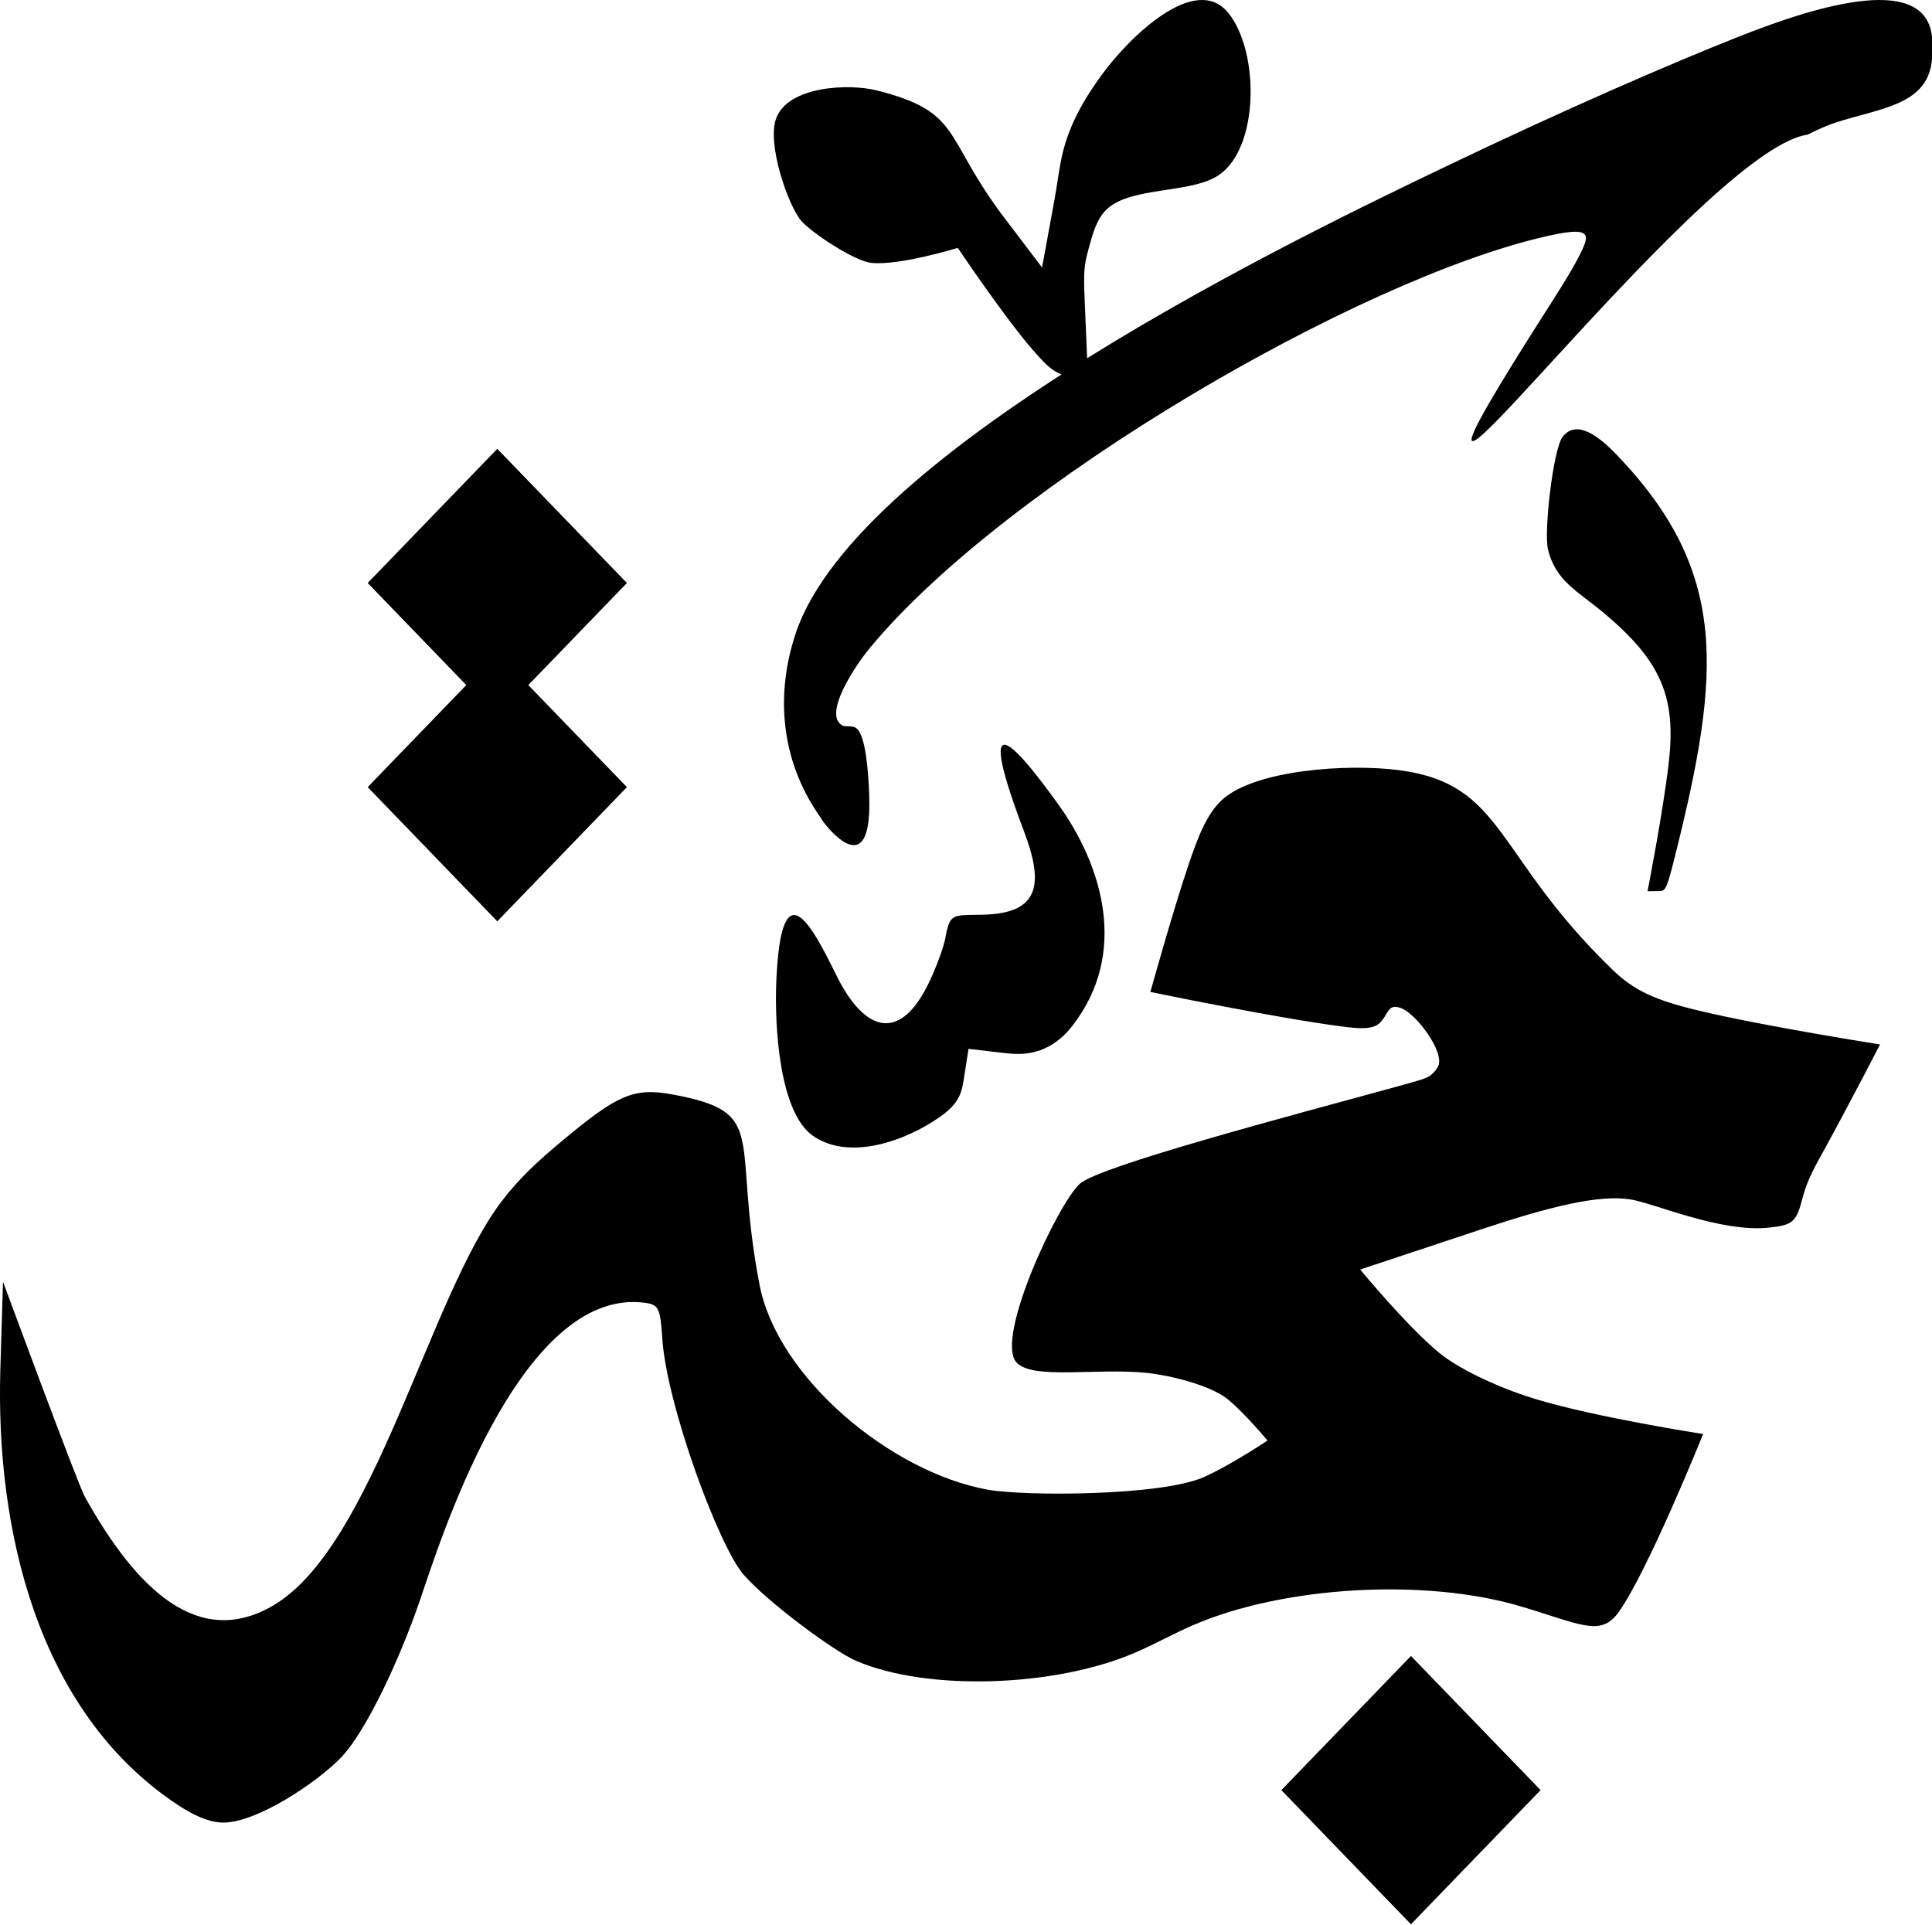
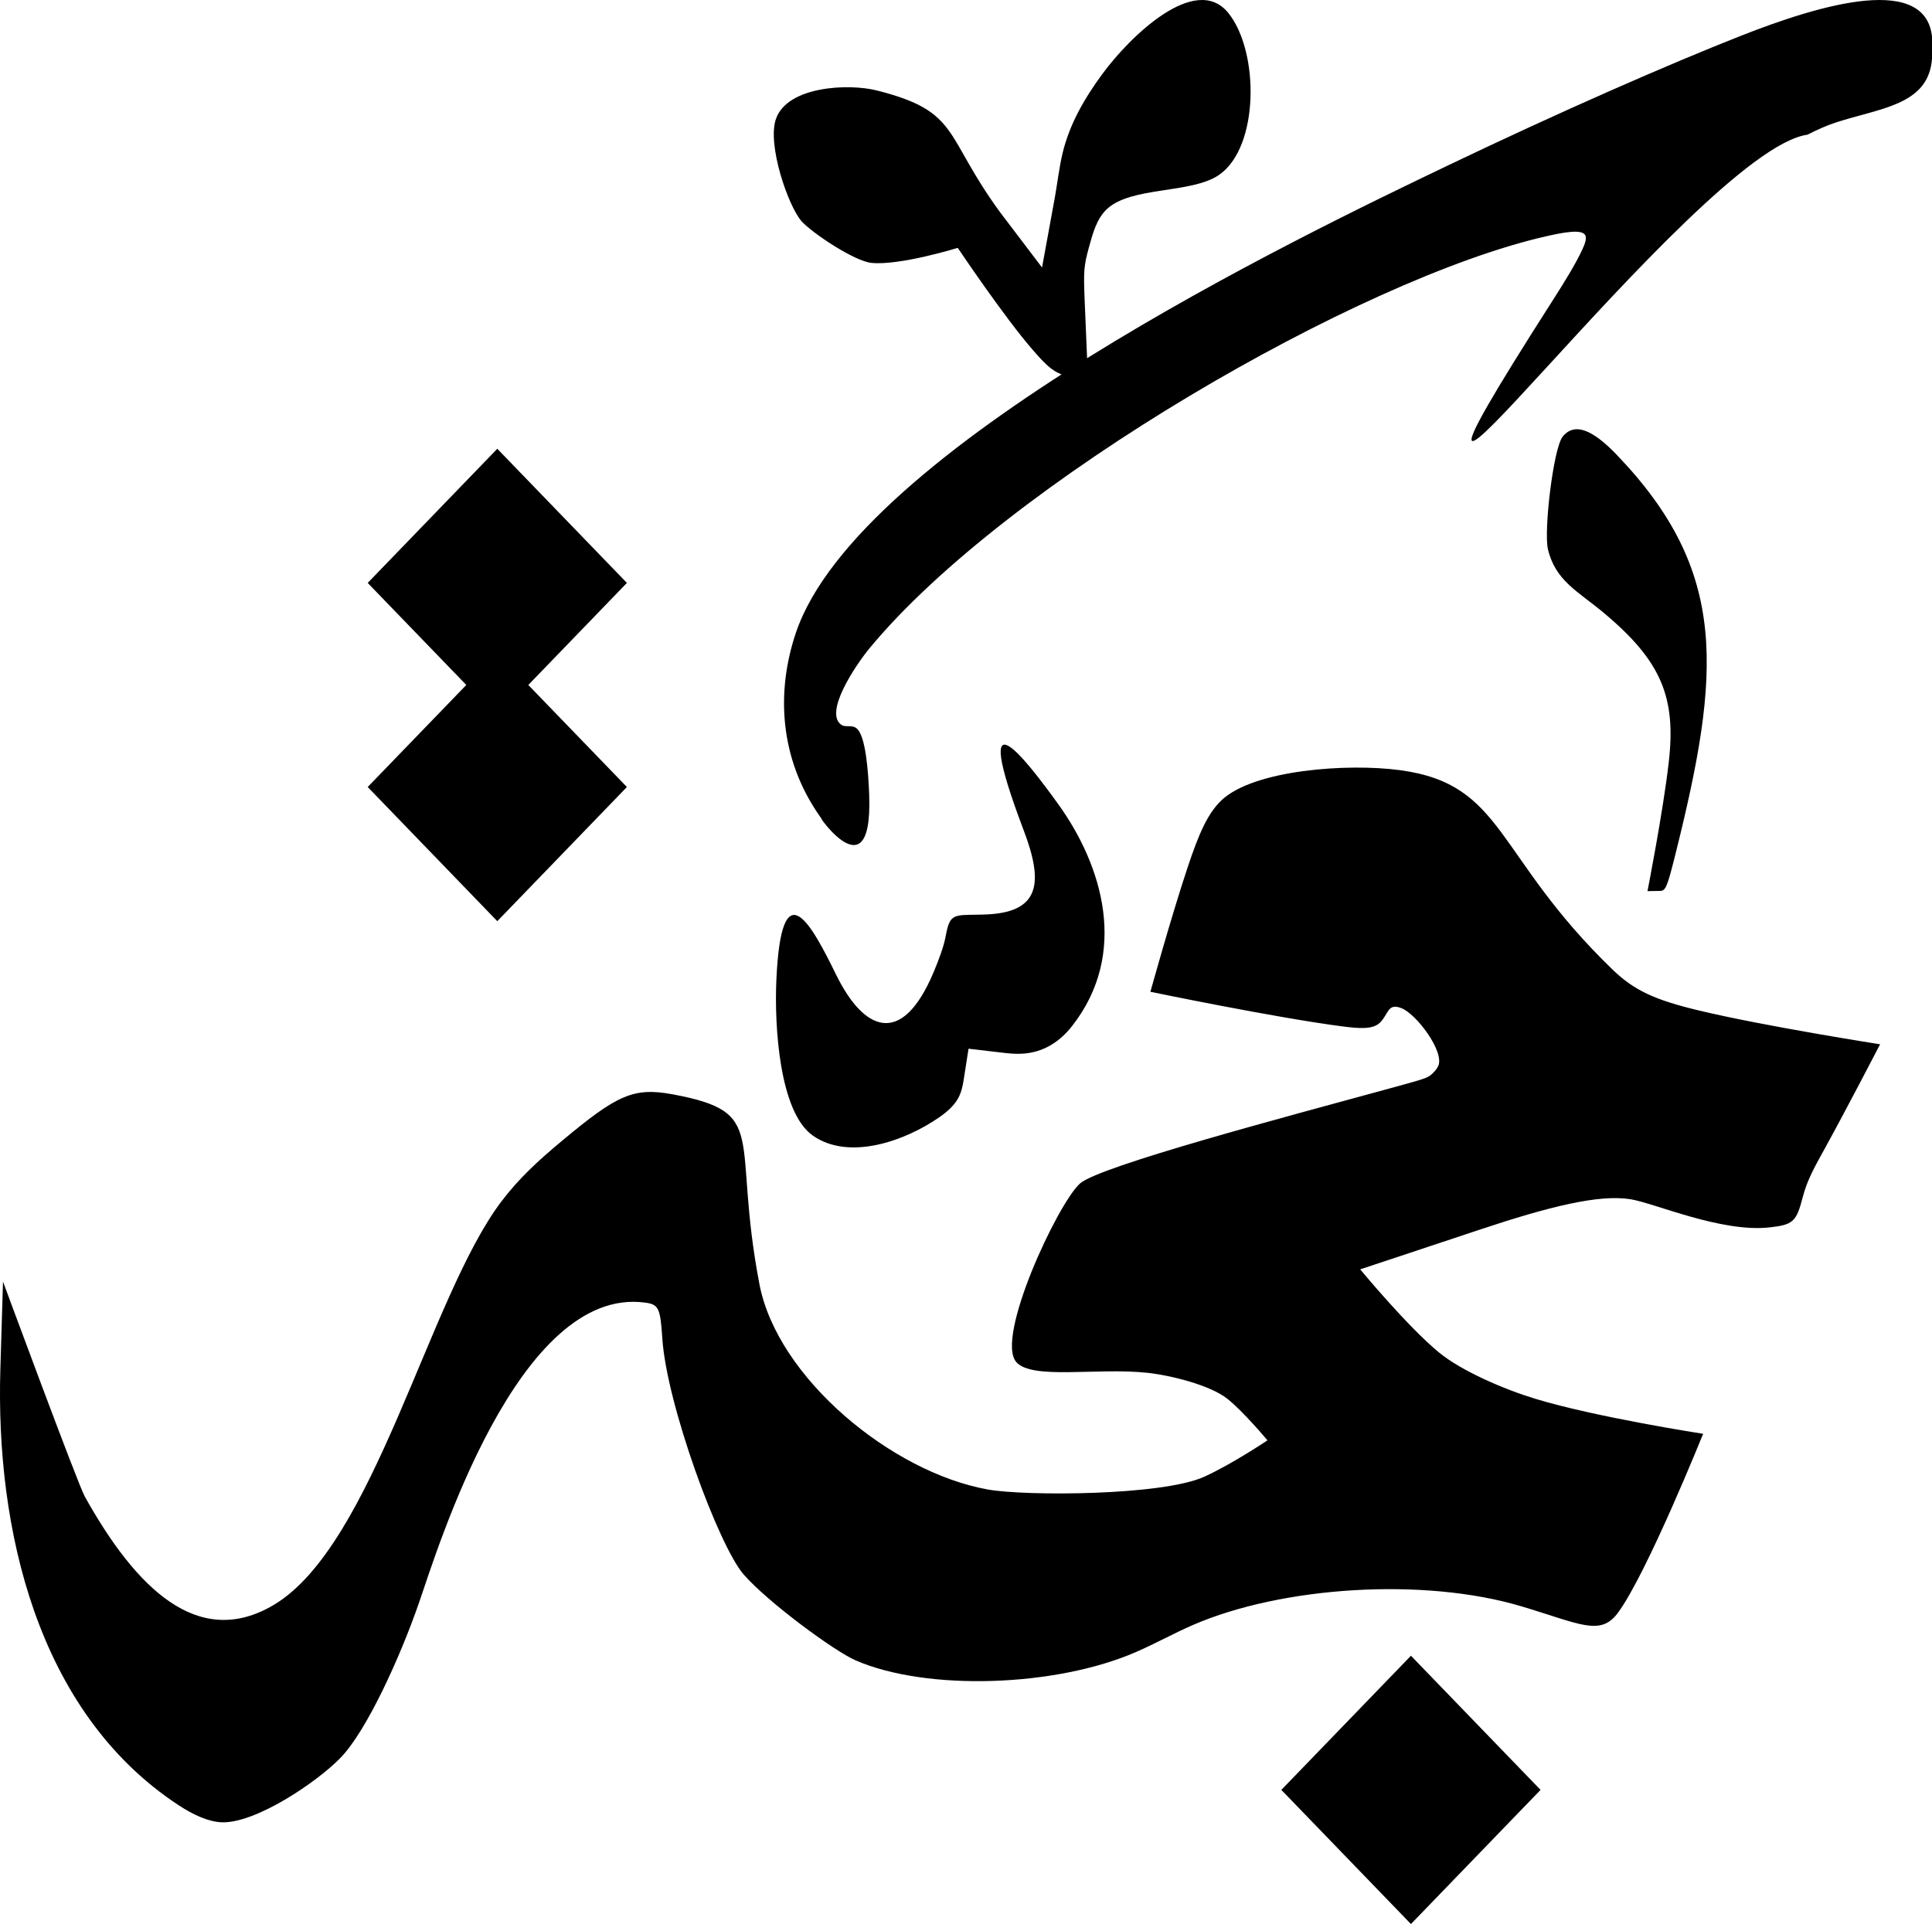
- <svg>
-   <path d="m 47.986,44.672 -0.664,0.011 c -0.854,0.016 -0.969,0.126 -1.151,1.106 -0.08,0.429 -0.318,1.084 -0.585,1.716 -1.556,3.685 -3.413,2.834 -4.749,0.111 -1.219,-2.484 -2.684,-5.231 -2.924,0.281 -0.096,2.211 0.142,6.425 1.787,7.572 1.761,1.229 4.491,0.275 6.195,-0.916 0.401,-0.28 0.759,-0.606 0.953,-1.021 0.111,-0.237 0.169,-0.505 0.21,-0.767 l 0.241,-1.542 1.66,0.194 c 0.302,0.036 0.618,0.066 0.921,0.052 1.056,-0.049 1.87,-0.576 2.479,-1.356 2.77,-3.544 1.49,-7.824 -0.68,-10.835 -1.625,-2.255 -4.366,-5.79 -1.685,1.281 0.978,2.579 0.826,4.061 -2.009,4.112 z m 5.14,-26.33 -0.152,-3.624 c -0.062,-1.465 -0.041,-1.728 0.204,-2.625 0.182,-0.665 0.375,-1.394 0.863,-1.863 1.189,-1.144 4.134,-0.749 5.497,-1.69 1.966,-1.356 1.968,-6.014 0.455,-7.901 -1.604,-2.002 -4.845,1.176 -6.174,2.996 -0.816,1.117 -1.589,2.397 -1.936,3.892 -0.161,0.693 -0.25,1.479 -0.376,2.167 l -0.616,3.37 -2.038,-2.684 c -2.787,-3.8 -1.937,-4.93 -6.034,-5.964 -1.373,-0.346 -4.35,-0.217 -4.921,1.383 -0.449,1.252 0.603,4.298 1.261,5.02 0.506,0.556 2.556,1.935 3.404,2.02 1.384,0.139 4.211,-0.734 4.211,-0.734 0,0 2.281,3.401 3.675,4.997 0.609,0.698 1.111,1.259 1.891,1.274 0.323,0.006 0.786,-0.036 0.786,-0.036 z m 27.334,25.184 0.611,-0.01 c 0.274,-0.005 0.347,-0.179 0.736,-1.73 2.232,-8.922 2.64,-13.85 -2.851,-19.572 -0.905,-0.943 -1.959,-1.732 -2.638,-0.889 -0.46,0.574 -0.931,4.619 -0.721,5.503 0.367,1.545 1.456,2.046 2.712,3.095 2.839,2.369 3.55,4.146 3.189,7.303 -0.276,2.421 -1.039,6.301 -1.039,6.301 z m -38.01,-4.673 c -0.045,-1.264 -0.182,-2.85 -0.584,-3.249 -0.233,-0.231 -0.552,-0.062 -0.754,-0.189 -0.905,-0.561 0.634,-2.881 1.367,-3.769 6.66,-8.047 23.919,-18.04 33.037,-20.107 0.869,-0.196 1.738,-0.356 1.901,-0.051 0.083,0.151 -0.01,0.417 -0.15,0.718 -0.33,0.705 -0.858,1.559 -1.442,2.475 -12.144,18.984 7.011,-7.362 12.447,-8.102 0.497,-0.255 0.964,-0.459 1.377,-0.594 2.115,-0.69 4.406,-0.836 4.684,-2.935 0.04,-0.295 0.045,-0.661 0.035,-1.018 -0.091,-3.439 -5.512,-1.794 -9.332,-0.29 -3.535,1.393 -8.785,3.686 -14.354,6.354 -7.205,3.451 -28.779,13.811 -31.814,22.81 -0.979,2.899 -0.797,6.147 1.152,8.942 0.084,0.12 0.16,0.228 0.229,0.325 -0.88,-1.238 2.388,3.966 2.199,-1.32 z m -16.649,-5.396 4.815,-4.985 -6.33,-6.553 -6.329,6.553 4.815,4.985 -4.815,4.984 6.329,6.554 6.33,-6.554 -4.815,-4.984 z m 43.105,47.416 -6.329,6.552 6.329,6.552 6.33,-6.552 -6.33,-6.552 z M 0.146,62.598 c 0,0 -0.052,1.744 -0.129,4.281 -0.23,7.685 1.739,16.719 8.704,21.294 0.729,0.479 1.444,0.799 2.075,0.834 1.651,0.09 4.705,-1.97 5.856,-3.171 1.258,-1.315 2.877,-4.851 3.82,-7.577 0.901,-2.607 4.831,-15.481 11.041,-14.632 0.652,0.09 0.735,0.264 0.831,1.742 0.209,3.223 2.751,10.136 3.976,11.539 1.19,1.361 4.43,3.744 5.469,4.194 3.484,1.511 9.757,1.295 13.669,-0.401 0.98,-0.425 1.859,-0.921 2.796,-1.327 4.362,-1.893 11.28,-2.337 16.044,-0.914 2.869,0.856 3.857,1.482 4.72,0.312 1.406,-1.906 4.157,-8.739 4.157,-8.739 0,0 -5.207,-0.802 -8.201,-1.711 -1.495,-0.454 -3.594,-1.349 -4.709,-2.27 -1.545,-1.275 -3.839,-4.051 -3.839,-4.051 0,0 3.29,-1.089 5.785,-1.921 3.476,-1.159 5.87,-1.748 7.411,-1.504 1.164,0.184 4.427,1.634 6.779,1.377 1.164,-0.126 1.326,-0.273 1.634,-1.465 0.229,-0.885 0.609,-1.53 1.126,-2.471 1.045,-1.901 2.655,-5.009 2.655,-5.009 0,0 -5.685,-0.89 -8.874,-1.657 -2.105,-0.506 -3.122,-0.96 -4.186,-1.986 -5.781,-5.581 -5.263,-9.052 -10.376,-9.745 -2.55,-0.346 -7.167,-0.025 -8.739,1.48 -0.675,0.645 -1.103,1.644 -1.637,3.248 -0.795,2.381 -1.824,6.096 -1.824,6.096 0,0 6.082,1.261 9.341,1.685 0.871,0.114 1.541,0.168 1.89,-0.198 0.41,-0.429 0.36,-0.934 1.008,-0.698 0.749,0.273 2.14,2.146 1.817,2.837 -0.07,0.15 -0.203,0.297 -0.336,0.415 -0.181,0.159 -0.354,0.217 -1.731,0.595 -5.19,1.421 -14.51,3.881 -15.437,4.735 -1.097,1.011 -4.135,7.521 -3.101,8.711 0.767,0.882 3.938,0.261 6.405,0.526 1.124,0.121 3.056,0.596 3.905,1.27 0.791,0.63 1.958,2.029 1.958,2.029 0,0 -1.711,1.151 -3.078,1.774 -2.06,0.939 -8.749,0.952 -10.571,0.629 -4.704,-0.837 -10.289,-5.455 -11.162,-10.032 -1.381,-7.237 0.54,-8.387 -4.246,-9.272 -1.913,-0.354 -2.711,0.034 -5.395,2.271 -1.186,0.99 -2.106,1.839 -2.951,2.951 -3.562,4.695 -6.231,16.836 -11.146,19.732 -3.68,2.167 -6.715,-0.83 -9.207,-5.306 -0.347,-0.625 -3.995,-10.499 -3.995,-10.499 z" style="fill:#000000;stroke:none" />
+ <svg xmlns="http://www.w3.org/2000/svg" id="svg2" version="1.1" width="100%" height="100%">
+   <defs id="defs8" />
+   <path d="m 49.769,46.332 -0.688,0.012 c -0.885,0.017 -1.005,0.131 -1.194,1.147 -0.083,0.445 -0.329,1.124 -0.607,1.78 -1.614,3.822 -3.539,2.939 -4.925,0.115 -1.264,-2.576 -2.783,-5.426 -3.032,0.292 -0.1,2.293 0.148,6.664 1.854,7.854 1.827,1.274 4.658,0.285 6.425,-0.95 0.416,-0.29 0.787,-0.629 0.988,-1.059 0.115,-0.246 0.175,-0.524 0.218,-0.796 l 0.25,-1.6 1.722,0.201 c 0.314,0.038 0.64,0.069 0.955,0.054 1.095,-0.051 1.939,-0.598 2.571,-1.407 2.873,-3.675 1.545,-8.114 -0.705,-11.238 -1.685,-2.339 -4.528,-6.005 -1.748,1.329 1.014,2.675 0.857,4.212 -2.083,4.265 z M 55.1,19.023 54.942,15.265 c -0.065,-1.519 -0.043,-1.792 0.211,-2.723 0.189,-0.69 0.389,-1.446 0.895,-1.932 C 57.281,9.424 60.335,9.834 61.75,8.858 63.789,7.451 63.791,2.621 62.222,0.663 60.558,-1.414 57.197,1.883 55.819,3.771 54.972,4.93 54.171,6.257 53.81,7.808 53.643,8.526 53.551,9.341 53.42,10.056 l -0.639,3.495 -2.113,-2.783 C 47.777,6.826 48.658,5.654 44.41,4.582 c -1.423,-0.359 -4.512,-0.226 -5.104,1.434 -0.465,1.299 0.625,4.457 1.308,5.207 0.525,0.577 2.651,2.007 3.53,2.095 1.435,0.144 4.368,-0.761 4.368,-0.761 0,0 2.366,3.528 3.812,5.183 0.631,0.723 1.153,1.306 1.962,1.321 0.334,0.006 0.815,-0.038 0.815,-0.038 z m 28.349,26.12 0.634,-0.01 c 0.284,-0.005 0.36,-0.185 0.764,-1.794 2.315,-9.254 2.738,-14.365 -2.957,-20.3 -0.939,-0.978 -2.032,-1.797 -2.736,-0.922 -0.477,0.595 -0.966,4.79 -0.748,5.707 0.381,1.602 1.51,2.122 2.813,3.21 2.944,2.457 3.682,4.3 3.307,7.574 -0.287,2.511 -1.077,6.535 -1.077,6.535 z M 44.027,40.297 c -0.047,-1.311 -0.189,-2.956 -0.605,-3.369 -0.241,-0.24 -0.573,-0.065 -0.782,-0.196 -0.939,-0.582 0.657,-2.988 1.418,-3.909 6.907,-8.347 24.808,-18.71 34.265,-20.855 0.901,-0.204 1.802,-0.369 1.972,-0.053 0.086,0.157 -0.01,0.433 -0.156,0.744 -0.342,0.731 -0.889,1.617 -1.496,2.567 C 66.049,34.915 85.916,7.59 91.554,6.823 92.07,6.558 92.553,6.347 92.983,6.207 95.176,5.491 97.553,5.339 97.84,3.163 97.882,2.857 97.887,2.477 97.877,2.107 97.782,-1.459 92.159,0.247 88.197,1.807 84.531,3.251 79.086,5.63 73.31,8.396 65.838,11.976 43.462,22.721 40.314,32.054 c -1.015,3.006 -0.827,6.376 1.195,9.275 0.087,0.124 0.166,0.236 0.237,0.337 -0.913,-1.283 2.476,4.114 2.28,-1.369 z m -17.267,-5.597 4.994,-5.17 -6.565,-6.796 -6.564,6.796 4.994,5.17 -4.994,5.169 6.564,6.797 6.565,-6.797 -4.994,-5.169 z m 44.707,49.178 -6.564,6.796 6.564,6.796 6.565,-6.796 -6.565,-6.796 z M 0.152,64.924 c 0,0 -0.054,1.809 -0.134,4.44 -0.239,7.971 1.803,17.34 9.027,22.085 0.756,0.497 1.497,0.828 2.152,0.865 1.713,0.093 4.88,-2.043 6.074,-3.289 1.304,-1.364 2.984,-5.032 3.962,-7.859 0.935,-2.704 5.011,-16.056 11.452,-15.176 0.677,0.093 0.762,0.274 0.862,1.807 0.217,3.342 2.853,10.513 4.124,11.968 1.234,1.412 4.595,3.883 5.672,4.35 3.613,1.567 10.12,1.343 14.177,-0.416 1.016,-0.441 1.928,-0.955 2.9,-1.377 4.525,-1.963 11.699,-2.424 16.64,-0.948 2.975,0.888 4.001,1.538 4.895,0.324 1.459,-1.977 4.312,-9.063 4.312,-9.063 0,0 -5.401,-0.832 -8.506,-1.775 -1.551,-0.471 -3.727,-1.399 -4.884,-2.354 -1.602,-1.322 -3.981,-4.202 -3.981,-4.202 0,0 3.412,-1.129 6,-1.993 3.605,-1.202 6.088,-1.812 7.687,-1.56 1.207,0.191 4.592,1.694 7.031,1.429 1.207,-0.131 1.376,-0.283 1.694,-1.519 0.237,-0.918 0.631,-1.587 1.168,-2.563 1.084,-1.972 2.754,-5.195 2.754,-5.195 0,0 -5.896,-0.923 -9.203,-1.719 -2.183,-0.525 -3.239,-0.996 -4.342,-2.06 -5.996,-5.789 -5.458,-9.389 -10.762,-10.107 -2.645,-0.359 -7.434,-0.026 -9.063,1.535 -0.7,0.669 -1.143,1.705 -1.698,3.368 -0.825,2.47 -1.892,6.323 -1.892,6.323 0,0 6.309,1.308 9.688,1.748 0.904,0.118 1.599,0.174 1.96,-0.205 0.425,-0.445 0.373,-0.968 1.045,-0.723 0.777,0.283 2.22,2.226 1.885,2.943 -0.073,0.156 -0.21,0.309 -0.349,0.43 -0.188,0.165 -0.367,0.226 -1.796,0.617 -5.383,1.474 -15.049,4.025 -16.011,4.911 -1.138,1.049 -4.289,7.801 -3.216,9.035 0.796,0.915 4.084,0.271 6.643,0.546 1.165,0.126 3.17,0.618 4.05,1.317 0.821,0.653 2.03,2.104 2.03,2.104 0,0 -1.775,1.194 -3.192,1.84 -2.137,0.974 -9.074,0.988 -10.964,0.652 -4.879,-0.869 -10.671,-5.658 -11.577,-10.405 -1.433,-7.506 0.56,-8.699 -4.404,-9.617 -1.984,-0.367 -2.812,0.035 -5.595,2.356 -1.23,1.027 -2.185,1.907 -3.061,3.061 C 21.71,65.72 18.943,78.312 13.845,81.316 10.028,83.564 6.88,80.455 4.295,75.813 3.935,75.165 0.152,64.924 0.152,64.924 z" style="fill:#000000;stroke:none" id="path4" />
</svg>
